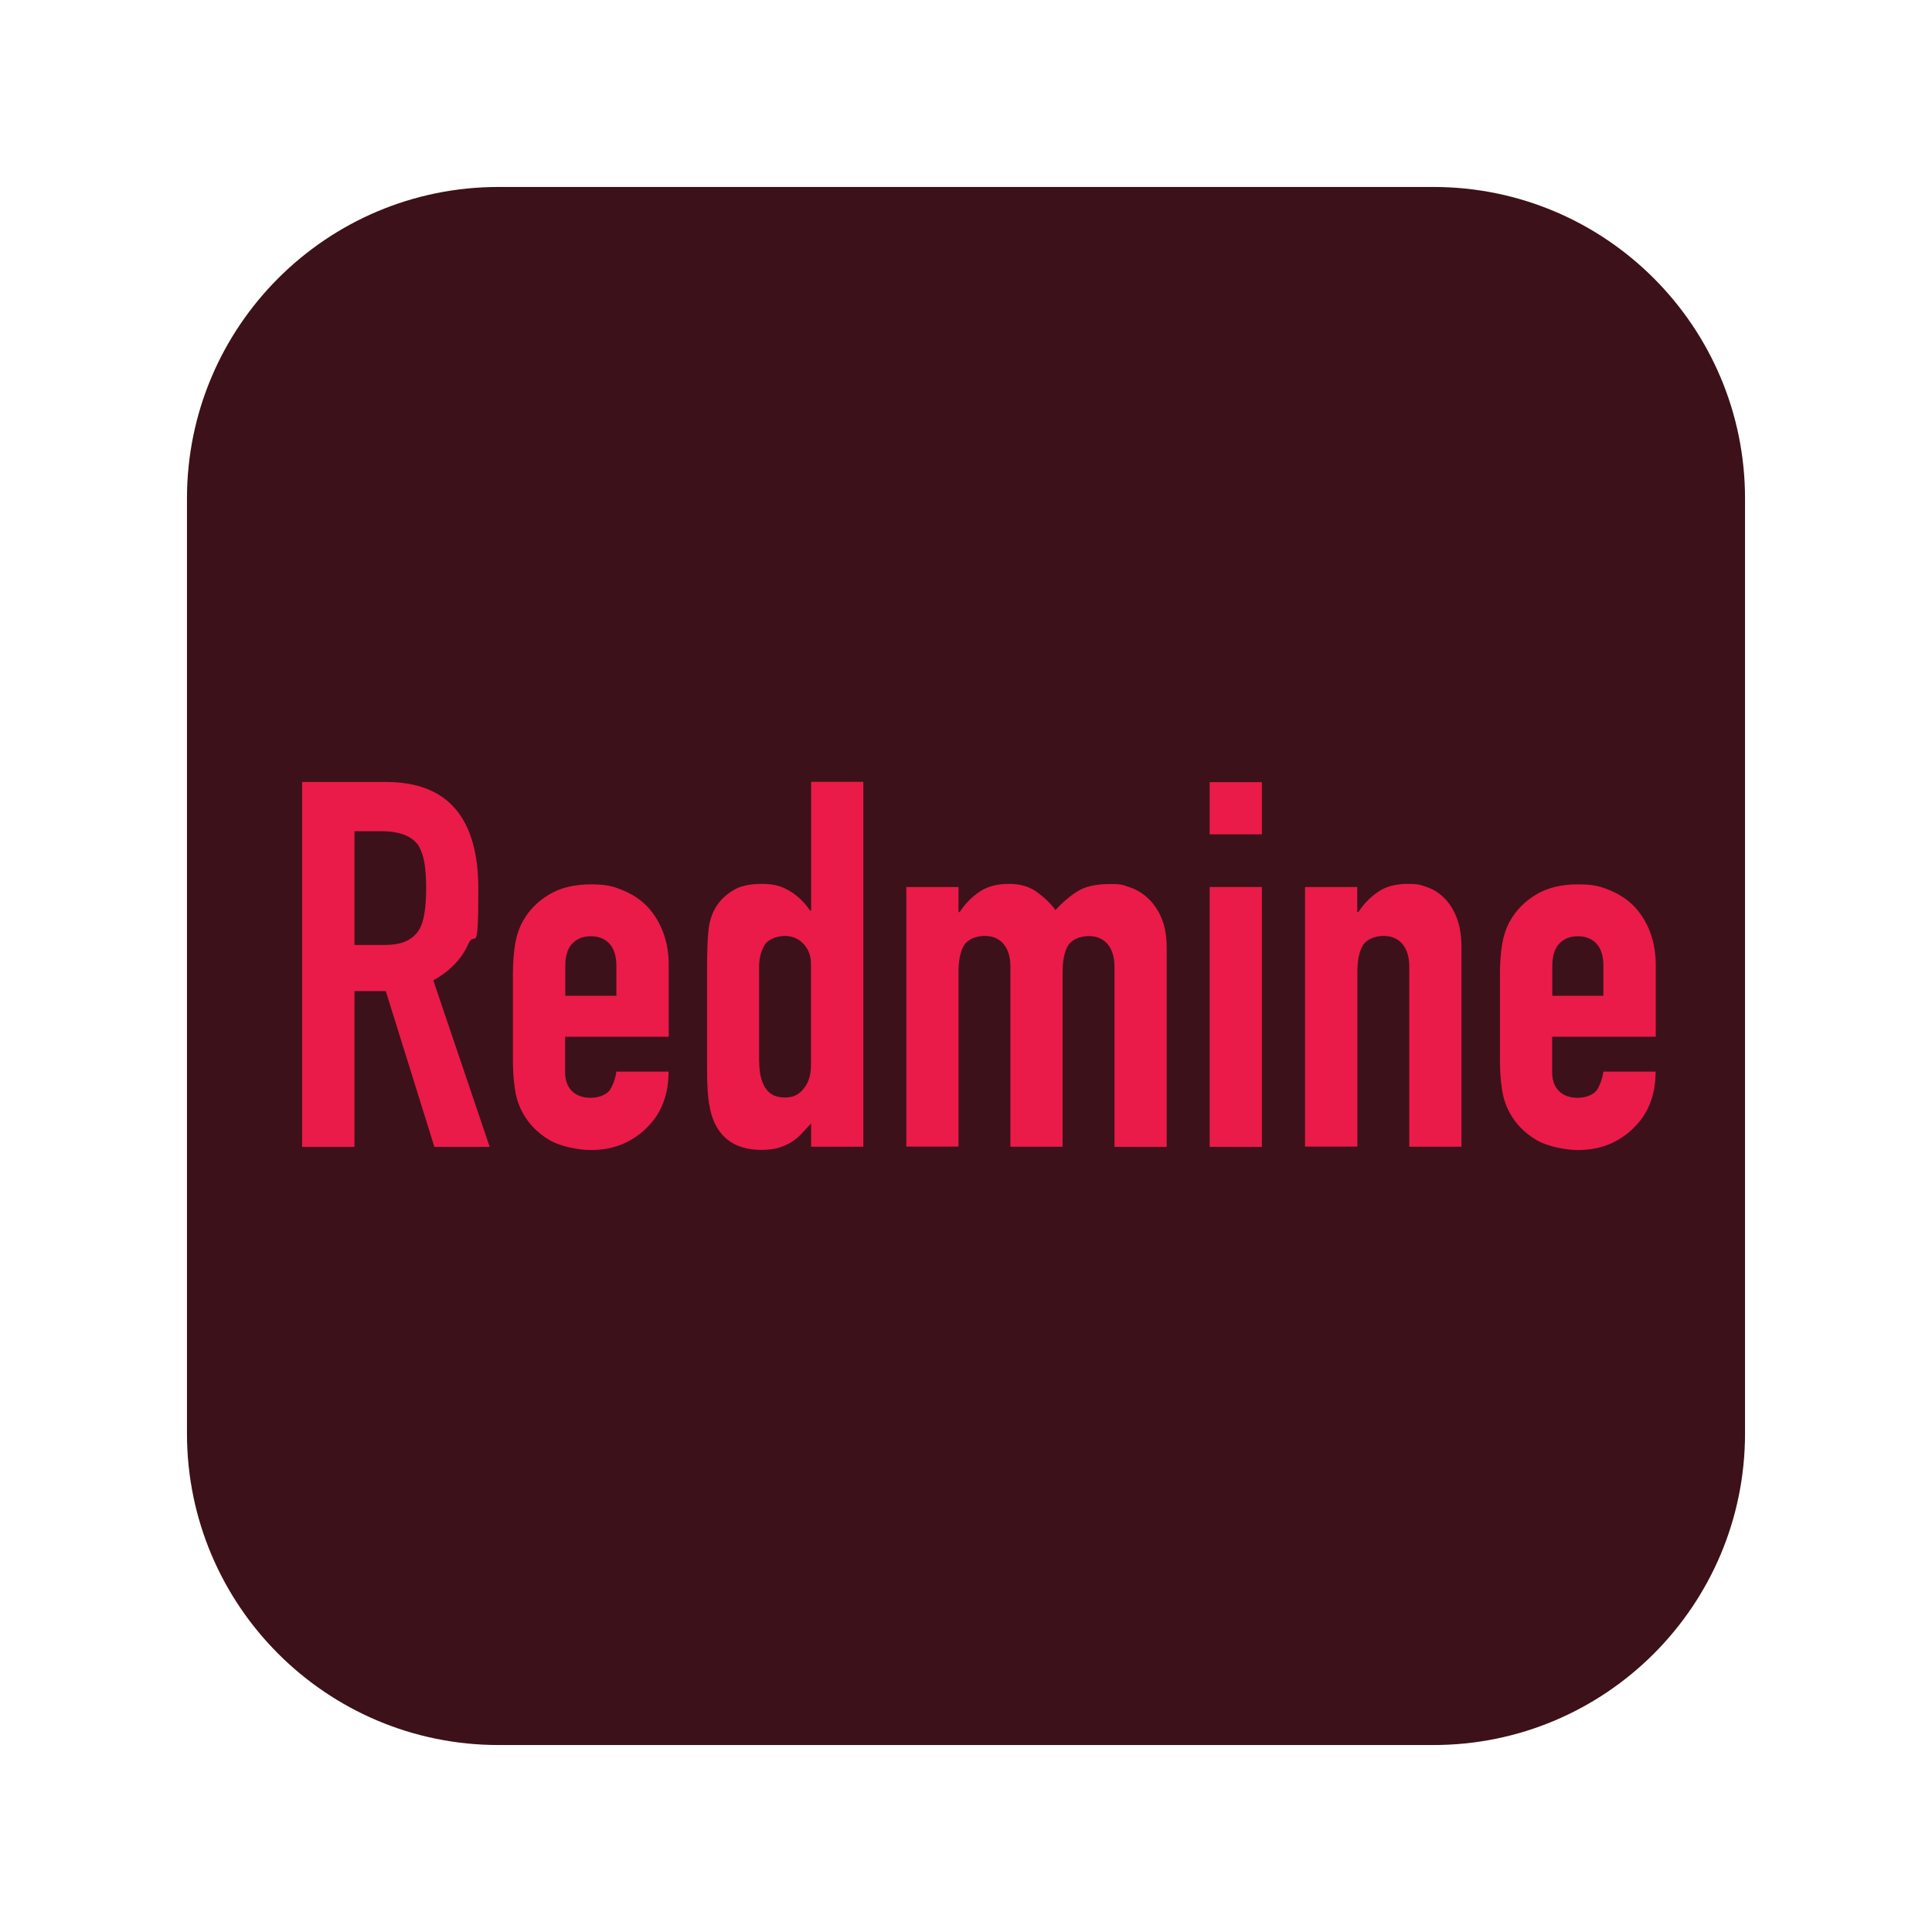
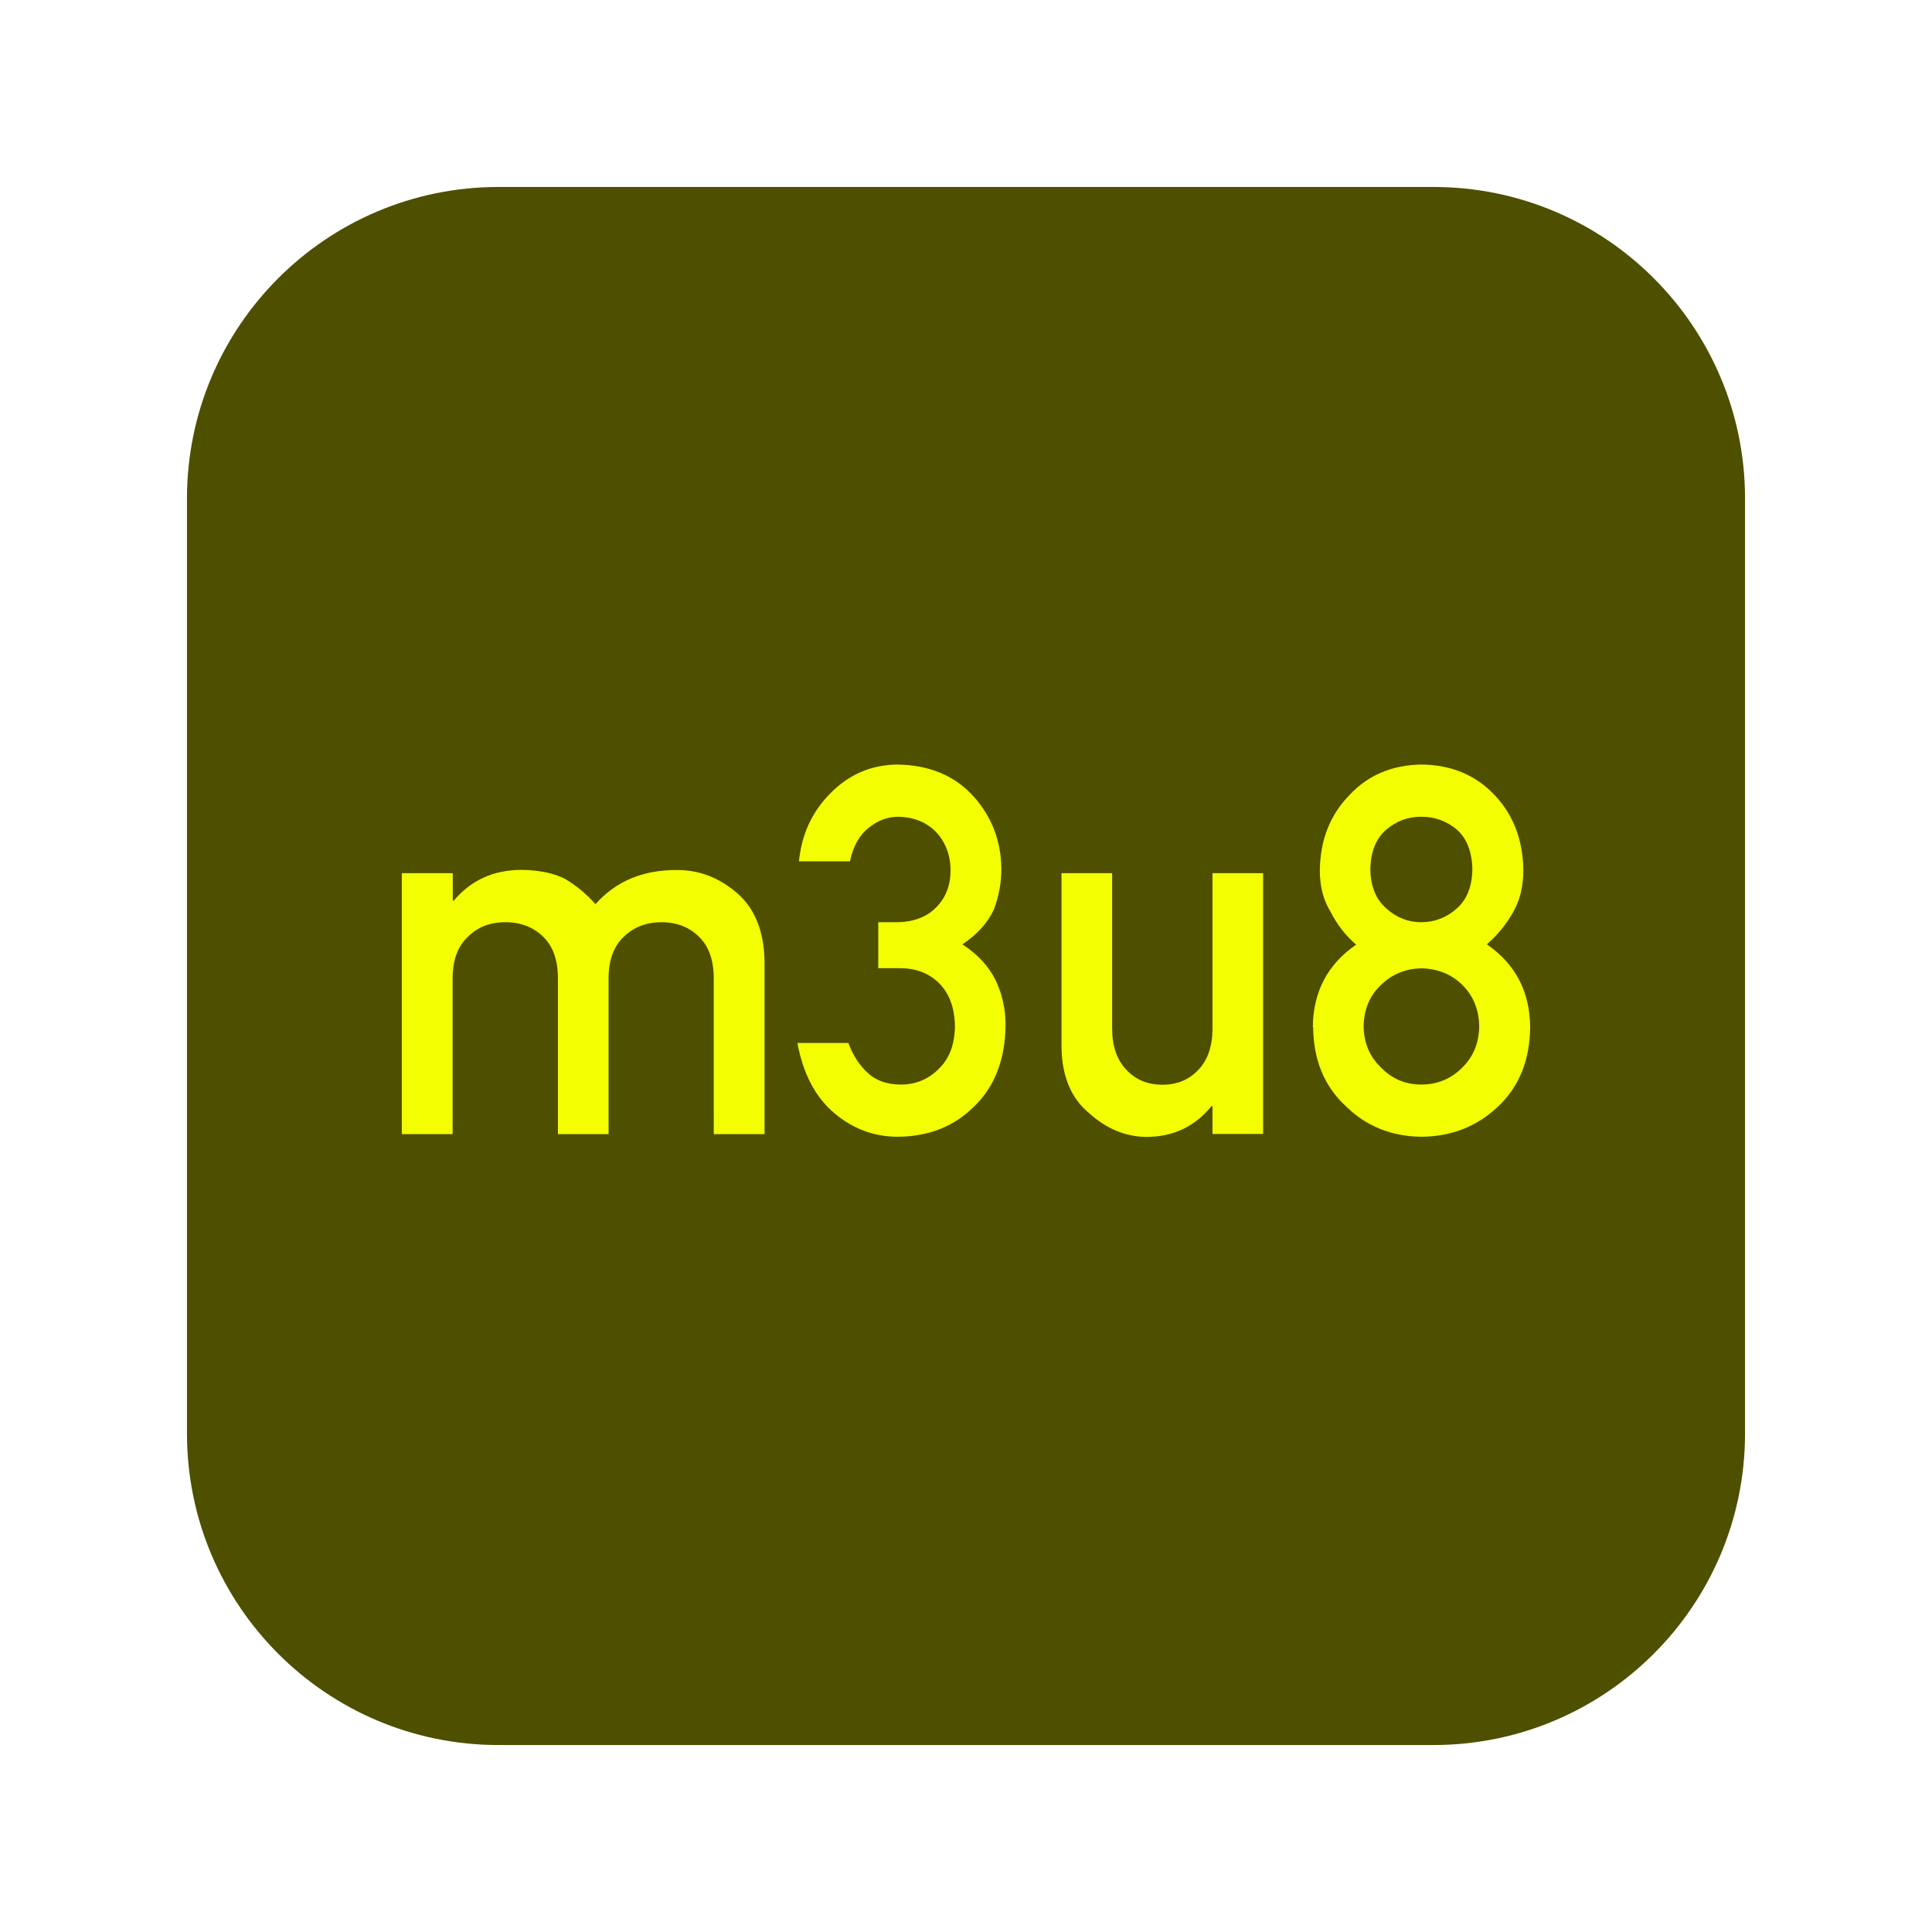
<svg xmlns="http://www.w3.org/2000/svg" id="Layer_1" version="1.1" viewBox="0 0 1240 1240">
  <defs>
    <style>
      .st0 {
-         fill: #ea1b48;
+         fill: #f3ff00;
      }

      .st1 {
-         fill: #3d1119;
+         fill: #4f4f00;
      }
    </style>
  </defs>
  <rect class="st1" x="120" y="120" width="1000" height="1000" rx="200" ry="200" />
  <g>
-     <path class="st0" d="M193.9,736.1v-234.2h53.9c39.5,0,59.2,22.9,59.2,68.7s-2.1,25.5-6.4,35.2c-4.3,9.7-11.8,17.4-22.5,23.4l36.2,106.9h-35.5l-31.2-100h-20.1v100h-33.5ZM227.5,533.5v73h19.1c5.9,0,10.6-.8,14.1-2.5,3.5-1.6,6.2-4,8.2-7.1,1.8-3.1,3-6.9,3.6-11.3.7-4.5,1-9.7,1-15.6s-.3-11.1-1-15.6c-.7-4.5-2-8.4-3.9-11.7-4.2-6.1-12.1-9.2-23.7-9.2h-17.4Z" />
-     <path class="st0" d="M429.1,665.4h-66.4v22.7c0,5.3,1.5,9.3,4.4,12.2,3,2.9,7,4.3,12,4.3s10.6-1.9,12.7-5.6c2.1-3.7,3.3-7.5,3.8-11.2h33.5c0,14.7-4.5,26.5-13.5,35.5-4.4,4.6-9.7,8.2-15.8,10.9-6.1,2.6-13,3.9-20.7,3.9s-19.5-2.2-26.8-6.6c-7.3-4.4-13-10.2-16.9-17.4-2.4-4.4-4.1-9.4-4.9-15.1-.9-5.7-1.3-11.9-1.3-18.7v-54.9c0-6.8.4-13,1.3-18.7.9-5.7,2.5-10.7,4.9-15.1,3.9-7.2,9.6-13,16.9-17.4,7.3-4.4,16.3-6.6,26.8-6.6s14.6,1.3,20.9,3.9c6.2,2.6,11.6,6.2,16,10.9,8.8,9.9,13.2,22.3,13.2,37.2v46ZM362.7,639.1h32.9v-19.1c0-6.4-1.5-11.1-4.4-14.3-3-3.2-7-4.8-12-4.8s-9,1.6-12,4.8c-3,3.2-4.4,8-4.4,14.3v19.1Z" />
-     <path class="st0" d="M520.6,736.1v-15.1c-2.2,2.4-4.3,4.7-6.2,6.7-2,2.1-4.2,3.9-6.6,5.4-2.4,1.5-5.2,2.7-8.2,3.6-3.1.9-6.7,1.3-10.9,1.3-14,0-23.8-5.3-29.3-15.8-2-3.7-3.4-8.3-4.3-13.8-.9-5.5-1.3-12.8-1.3-22v-63.5c0-12.1.3-20.9,1-26.6,1.3-11,6.5-19.2,15.5-24.7,4.2-2.8,10.4-4.3,18.7-4.3s12.4,1.5,17.6,4.4c5.1,3,9.6,7.2,13.3,12.7h.7v-82.6h33.5v234.2h-33.5ZM487.3,681.8c0,6.8,1.3,12.3,3.9,16.4,2.6,4.2,6.8,6.2,12.5,6.2s9.1-1.9,12.2-5.8c3.1-3.8,4.6-8.8,4.6-15v-64.8c0-5.3-1.6-9.6-4.8-13-3.2-3.4-7.2-5.1-12-5.1s-10.7,2-13,5.9-3.5,8.6-3.5,13.8v61.2Z" />
-     <path class="st0" d="M581.7,736.1v-166.8h33.5v16.1h.7c3.5-5.3,7.7-9.6,12.7-13,4.9-3.4,11.2-5.1,18.9-5.1s13.3,1.8,18.1,5.3c4.8,3.5,8.8,7.3,11.8,11.5,4.2-4.6,8.8-8.6,13.8-11.8,5-3.3,12.1-4.9,21.1-4.9s8.4.7,12.8,2.1c4.4,1.4,8.3,3.8,11.8,7.1,3.5,3.3,6.4,7.5,8.6,12.7,2.2,5.2,3.3,11.5,3.3,18.9v127.9h-33.5v-115.5c0-6.1-1.4-11-4.3-14.5-2.9-3.5-6.9-5.3-12.2-5.3s-10.7,2-13.2,5.9c-2.4,3.9-3.6,9.7-3.6,17.1v112.2h-33.5v-115.5c0-6.1-1.4-11-4.3-14.5-2.9-3.5-6.9-5.3-12.2-5.3s-10.7,2-13.2,5.9c-2.4,3.9-3.6,9.7-3.6,17.1v112.2h-33.5Z" />
-     <path class="st0" d="M776.4,535.5v-33.5h33.5v33.5h-33.5ZM776.4,736.1v-166.8h33.5v166.8h-33.5Z" />
-     <path class="st0" d="M837.6,736.1v-166.8h33.5v16.1h.7c3.5-5.3,7.7-9.6,12.7-13,4.9-3.4,11.2-5.1,18.9-5.1s8.3.7,12.5,2.1c4.2,1.4,7.9,3.8,11.2,7.1s5.9,7.5,7.9,12.7c2,5.2,3,11.5,3,18.9v127.9h-33.5v-115.5c0-6.1-1.4-11-4.3-14.5-2.9-3.5-6.9-5.3-12.2-5.3s-10.7,2-13.2,5.9c-2.4,3.9-3.6,9.7-3.6,17.1v112.2h-33.5Z" />
-     <path class="st0" d="M1062.6,665.4h-66.4v22.7c0,5.3,1.5,9.3,4.4,12.2,3,2.9,7,4.3,12,4.3s10.6-1.9,12.7-5.6c2.1-3.7,3.3-7.5,3.8-11.2h33.5c0,14.7-4.5,26.5-13.5,35.5-4.4,4.6-9.7,8.2-15.8,10.9-6.1,2.6-13,3.9-20.7,3.9s-19.5-2.2-26.8-6.6c-7.3-4.4-13-10.2-16.9-17.4-2.4-4.4-4.1-9.4-4.9-15.1-.9-5.7-1.3-11.9-1.3-18.7v-54.9c0-6.8.4-13,1.3-18.7.9-5.7,2.5-10.7,4.9-15.1,3.9-7.2,9.6-13,16.9-17.4,7.3-4.4,16.3-6.6,26.8-6.6s14.6,1.3,20.9,3.9c6.2,2.6,11.6,6.2,16,10.9,8.8,9.9,13.2,22.3,13.2,37.2v46ZM996.2,639.1h32.9v-19.1c0-6.4-1.5-11.1-4.4-14.3-3-3.2-7-4.8-12-4.8s-9,1.6-12,4.8c-3,3.2-4.4,8-4.4,14.3v19.1Z" />
+     <path class="st0" d="M258,560.4h32.6v17.7h.6c11.1-13.2,25.6-19.8,43.7-19.8,11.6.2,21,2.2,28.1,6,7,4.2,13.4,9.5,19.2,16,13.1-14.8,30.7-22.1,52.7-21.9,13.9,0,26.6,4.9,38.1,14.7,11.4,9.9,17.3,24.4,17.7,43.5v111.3h-32.6v-99.8c0-11.7-3.1-20.7-9.4-26.8-6.2-6.2-14.3-9.4-24.1-9.4s-17.9,3.1-24.3,9.4c-6.5,6.1-9.7,15.1-9.7,26.8v99.8h-32.5v-99.8c0-11.7-3.1-20.7-9.4-26.8-6.3-6.2-14.4-9.4-24.3-9.4s-17.9,3.1-24.1,9.4c-6.6,6.1-9.8,15.1-9.8,26.8v99.8h-32.6v-167.4Z" />
+     <path class="st0" d="M563.7,591.9h11.2c11.2,0,19.8-3.2,26-9.6,6.2-6.2,9.2-14.2,9.2-24-.2-9.9-3.4-18.1-9.5-24.5-6.2-6.2-14.1-9.3-23.8-9.6-7,0-13.3,2.3-19.1,7-6,4.6-10.1,11.8-12.2,21.6h-32.7c1.7-17.4,8.5-32.1,20.5-44,11.8-11.8,25.8-17.8,42.2-18.1,20.7.2,37.2,7,49.4,20.5,11.7,13.1,17.6,28.6,17.8,46.4,0,9-1.6,17.7-4.8,26.1-3.8,8.4-10.5,15.9-20.2,22.4,9.9,6.5,17,14.2,21.4,23.2,4.2,9,6.3,18.5,6.3,28.4-.2,22-6.8,39.4-19.8,52.1-12.8,13-29.2,19.6-49.3,19.8-15.5,0-29.2-5.2-41.2-15.5-12-10.3-19.7-25.2-23.3-44.7h32.7c2.9,7.9,7,14.2,12.3,19.1,5.4,5.1,12.6,7.6,21.6,7.6s17.7-3.4,24.2-10.2c6.7-6.4,10.1-15.4,10.3-27.2-.2-12-3.6-21.2-10.3-27.8-6.6-6.4-14.9-9.5-25-9.5h-13.9v-29.6Z" />
+     <path class="st0" d="M681.3,560.4h32.5v99.8c0,11.3,3.1,20.1,9.2,26.5,6,6.4,13.7,9.5,23.1,9.5s17-3.2,23-9.5c6-6.3,9.1-15.2,9.1-26.5v-99.8h32.5v167.4h-32.5v-17.9h-.6c-10.7,13.2-24.7,19.8-42,19.8-13.4-.2-25.5-5.3-36.4-15.1-11.8-9.7-17.7-23.9-17.9-42.8v-111.4Z" />
+     <path class="st0" d="M842.6,659.2c.2-22.7,9.5-40.3,27.8-52.9-7-6.1-12.5-13.2-16.4-21.1-4.6-7.4-6.9-16.2-6.9-26.5.2-19.6,6.6-35.8,19.2-48.6,11.9-12.7,27.2-19.1,46-19.4,19.1.2,34.7,6.7,46.8,19.4,12.2,12.8,18.4,29,18.6,48.5,0,10.2-2.1,19-6.3,26.4-4.4,8-10.1,15-17.1,21.1,18.3,12.6,27.5,30.2,27.8,52.9-.2,21.2-6.9,38.1-20.2,50.8-13.5,13-30,19.6-49.5,19.8-19.4-.2-35.7-6.8-48.8-19.8-13.7-12.7-20.6-29.6-20.8-50.7ZM875.2,658.8c.2,10.8,4,19.6,11.3,26.5,7,7.2,15.6,10.8,25.7,10.8s19.1-3.6,26.2-10.8c7.1-6.9,10.8-15.7,11-26.5-.2-11-3.9-19.9-11-26.8-7-6.8-15.8-10.3-26.2-10.5-10.1.2-18.6,3.7-25.7,10.5-7.4,6.9-11.1,15.8-11.3,26.8ZM879.5,558c.2,10.9,3.6,19.2,10.2,25,6.5,5.9,14,8.9,22.5,8.9s16.4-3,22.9-8.9c6.4-5.7,9.7-14,9.9-25-.2-11.2-3.5-19.7-9.9-25.5-6.5-5.5-14.1-8.3-22.9-8.3s-16,2.8-22.5,8.3c-6.6,5.7-10,14.2-10.2,25.5Z" />
  </g>
</svg>
